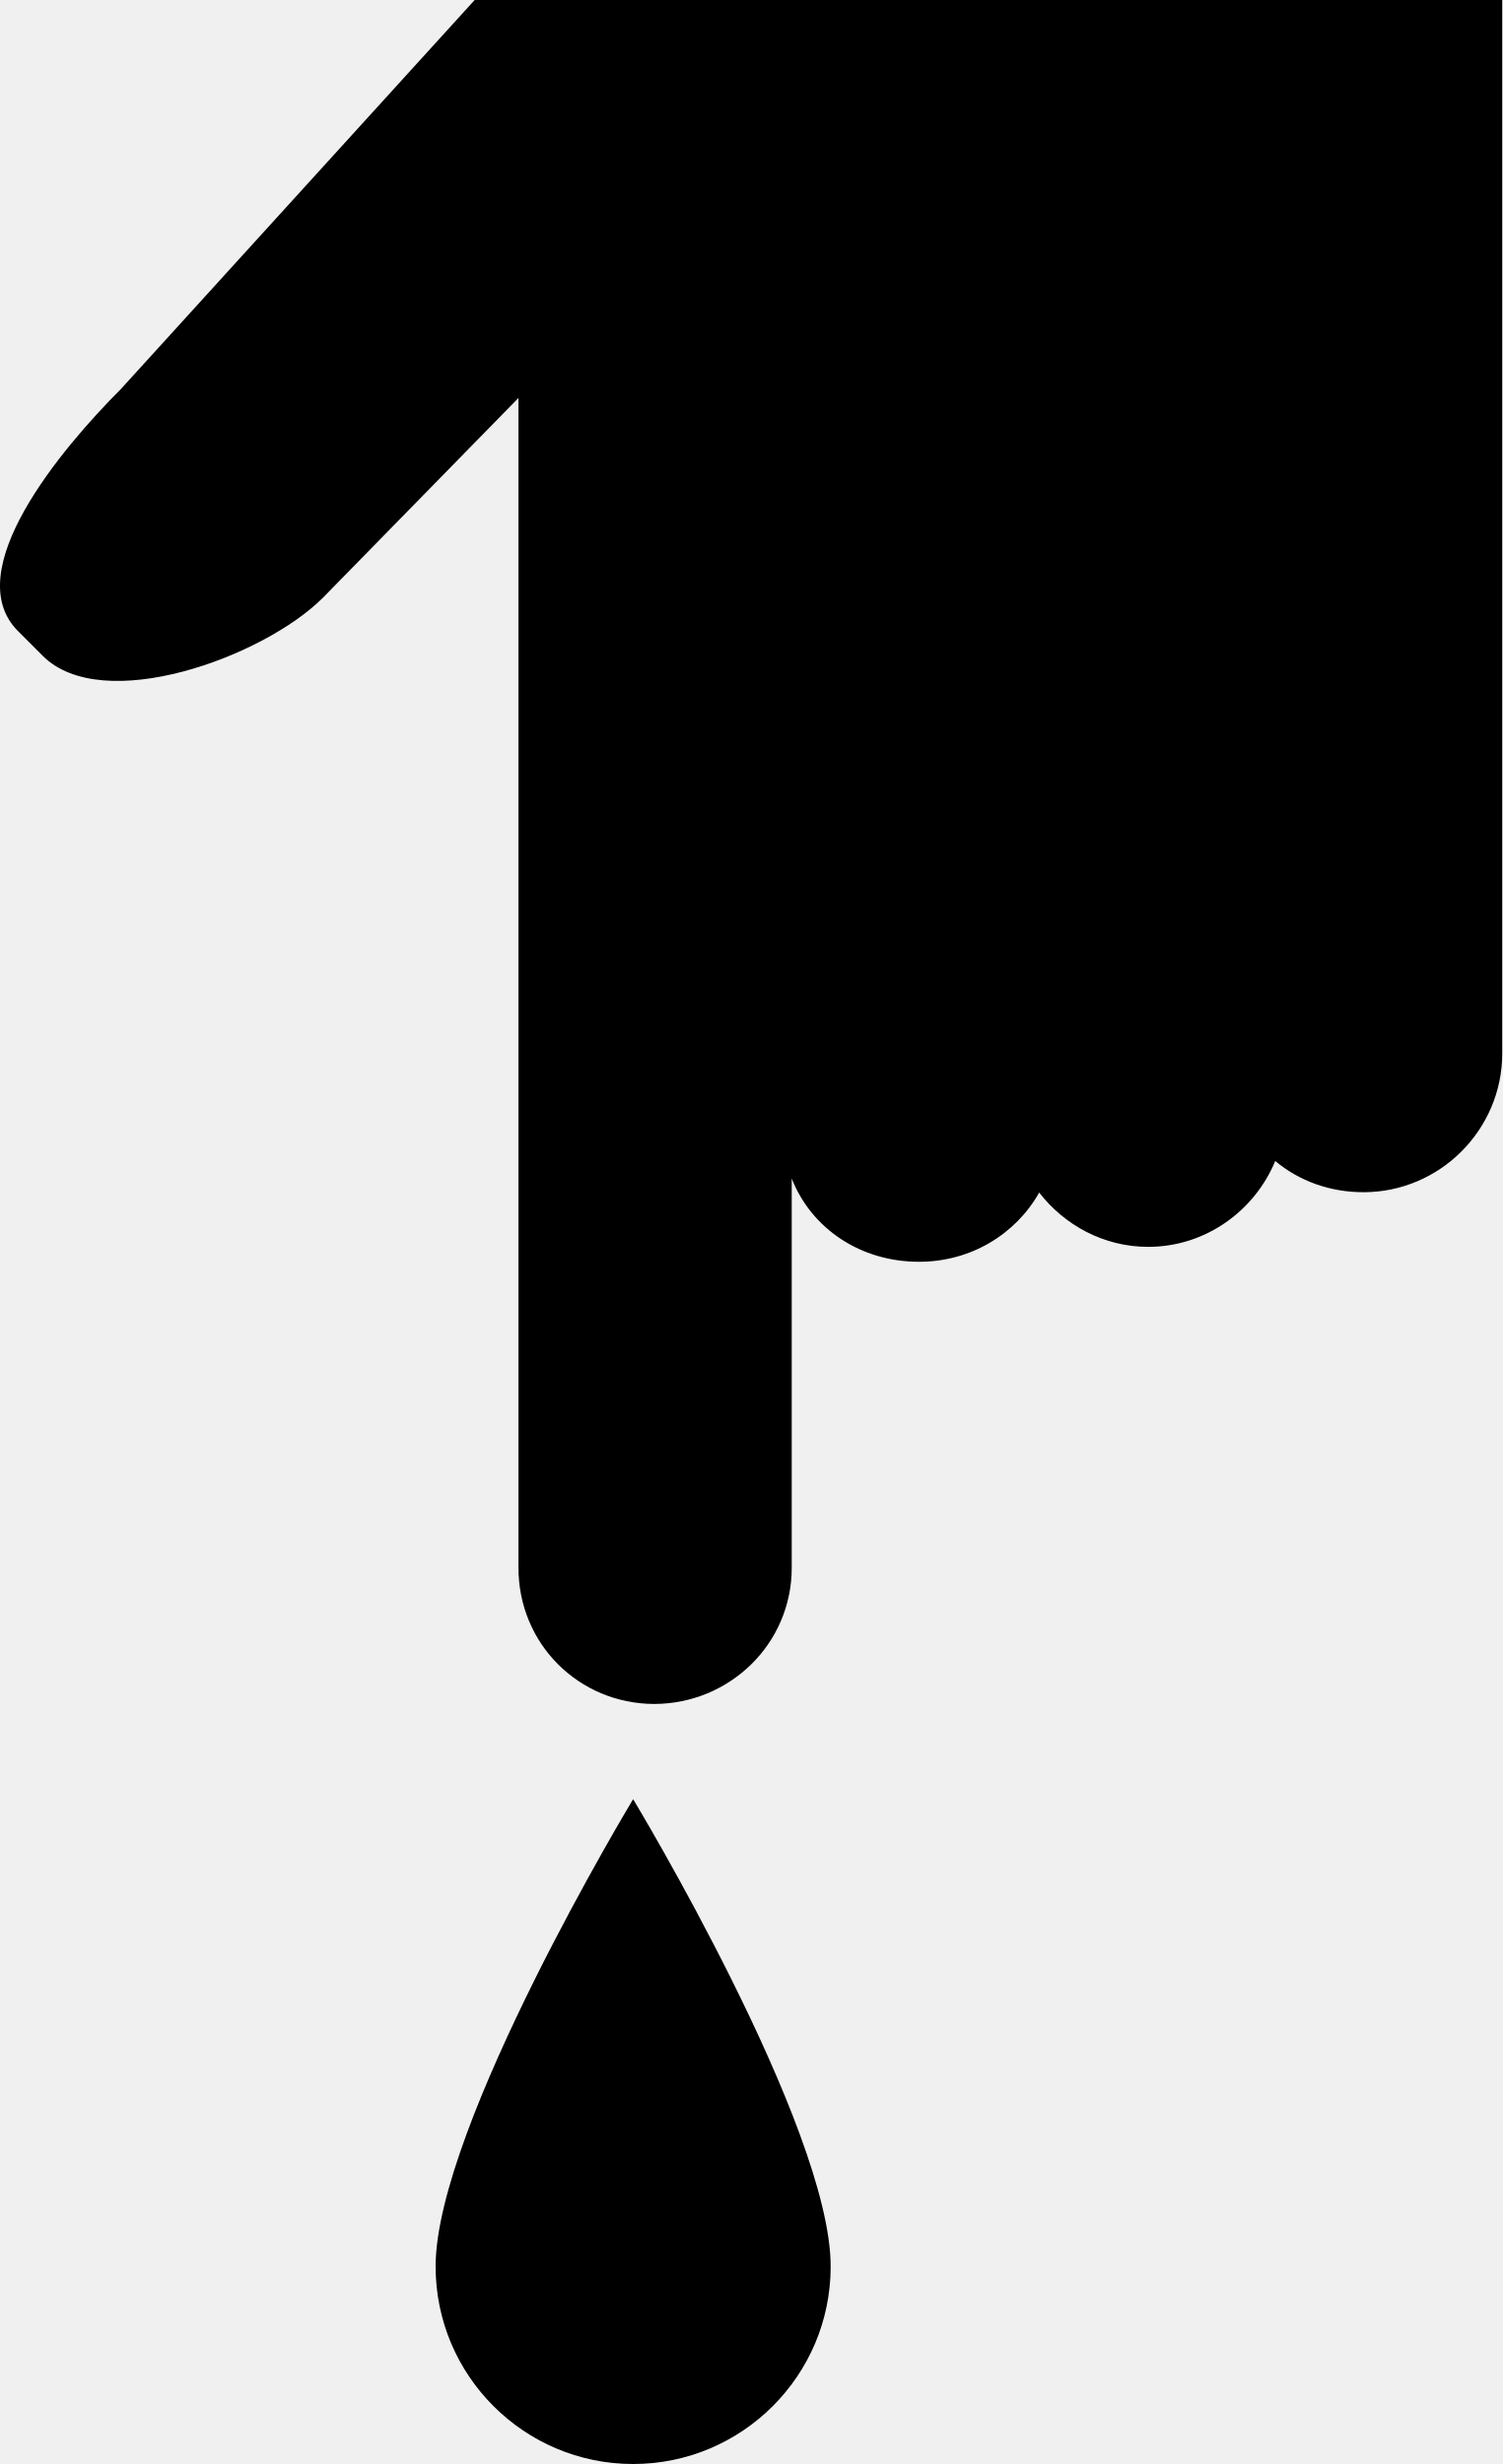
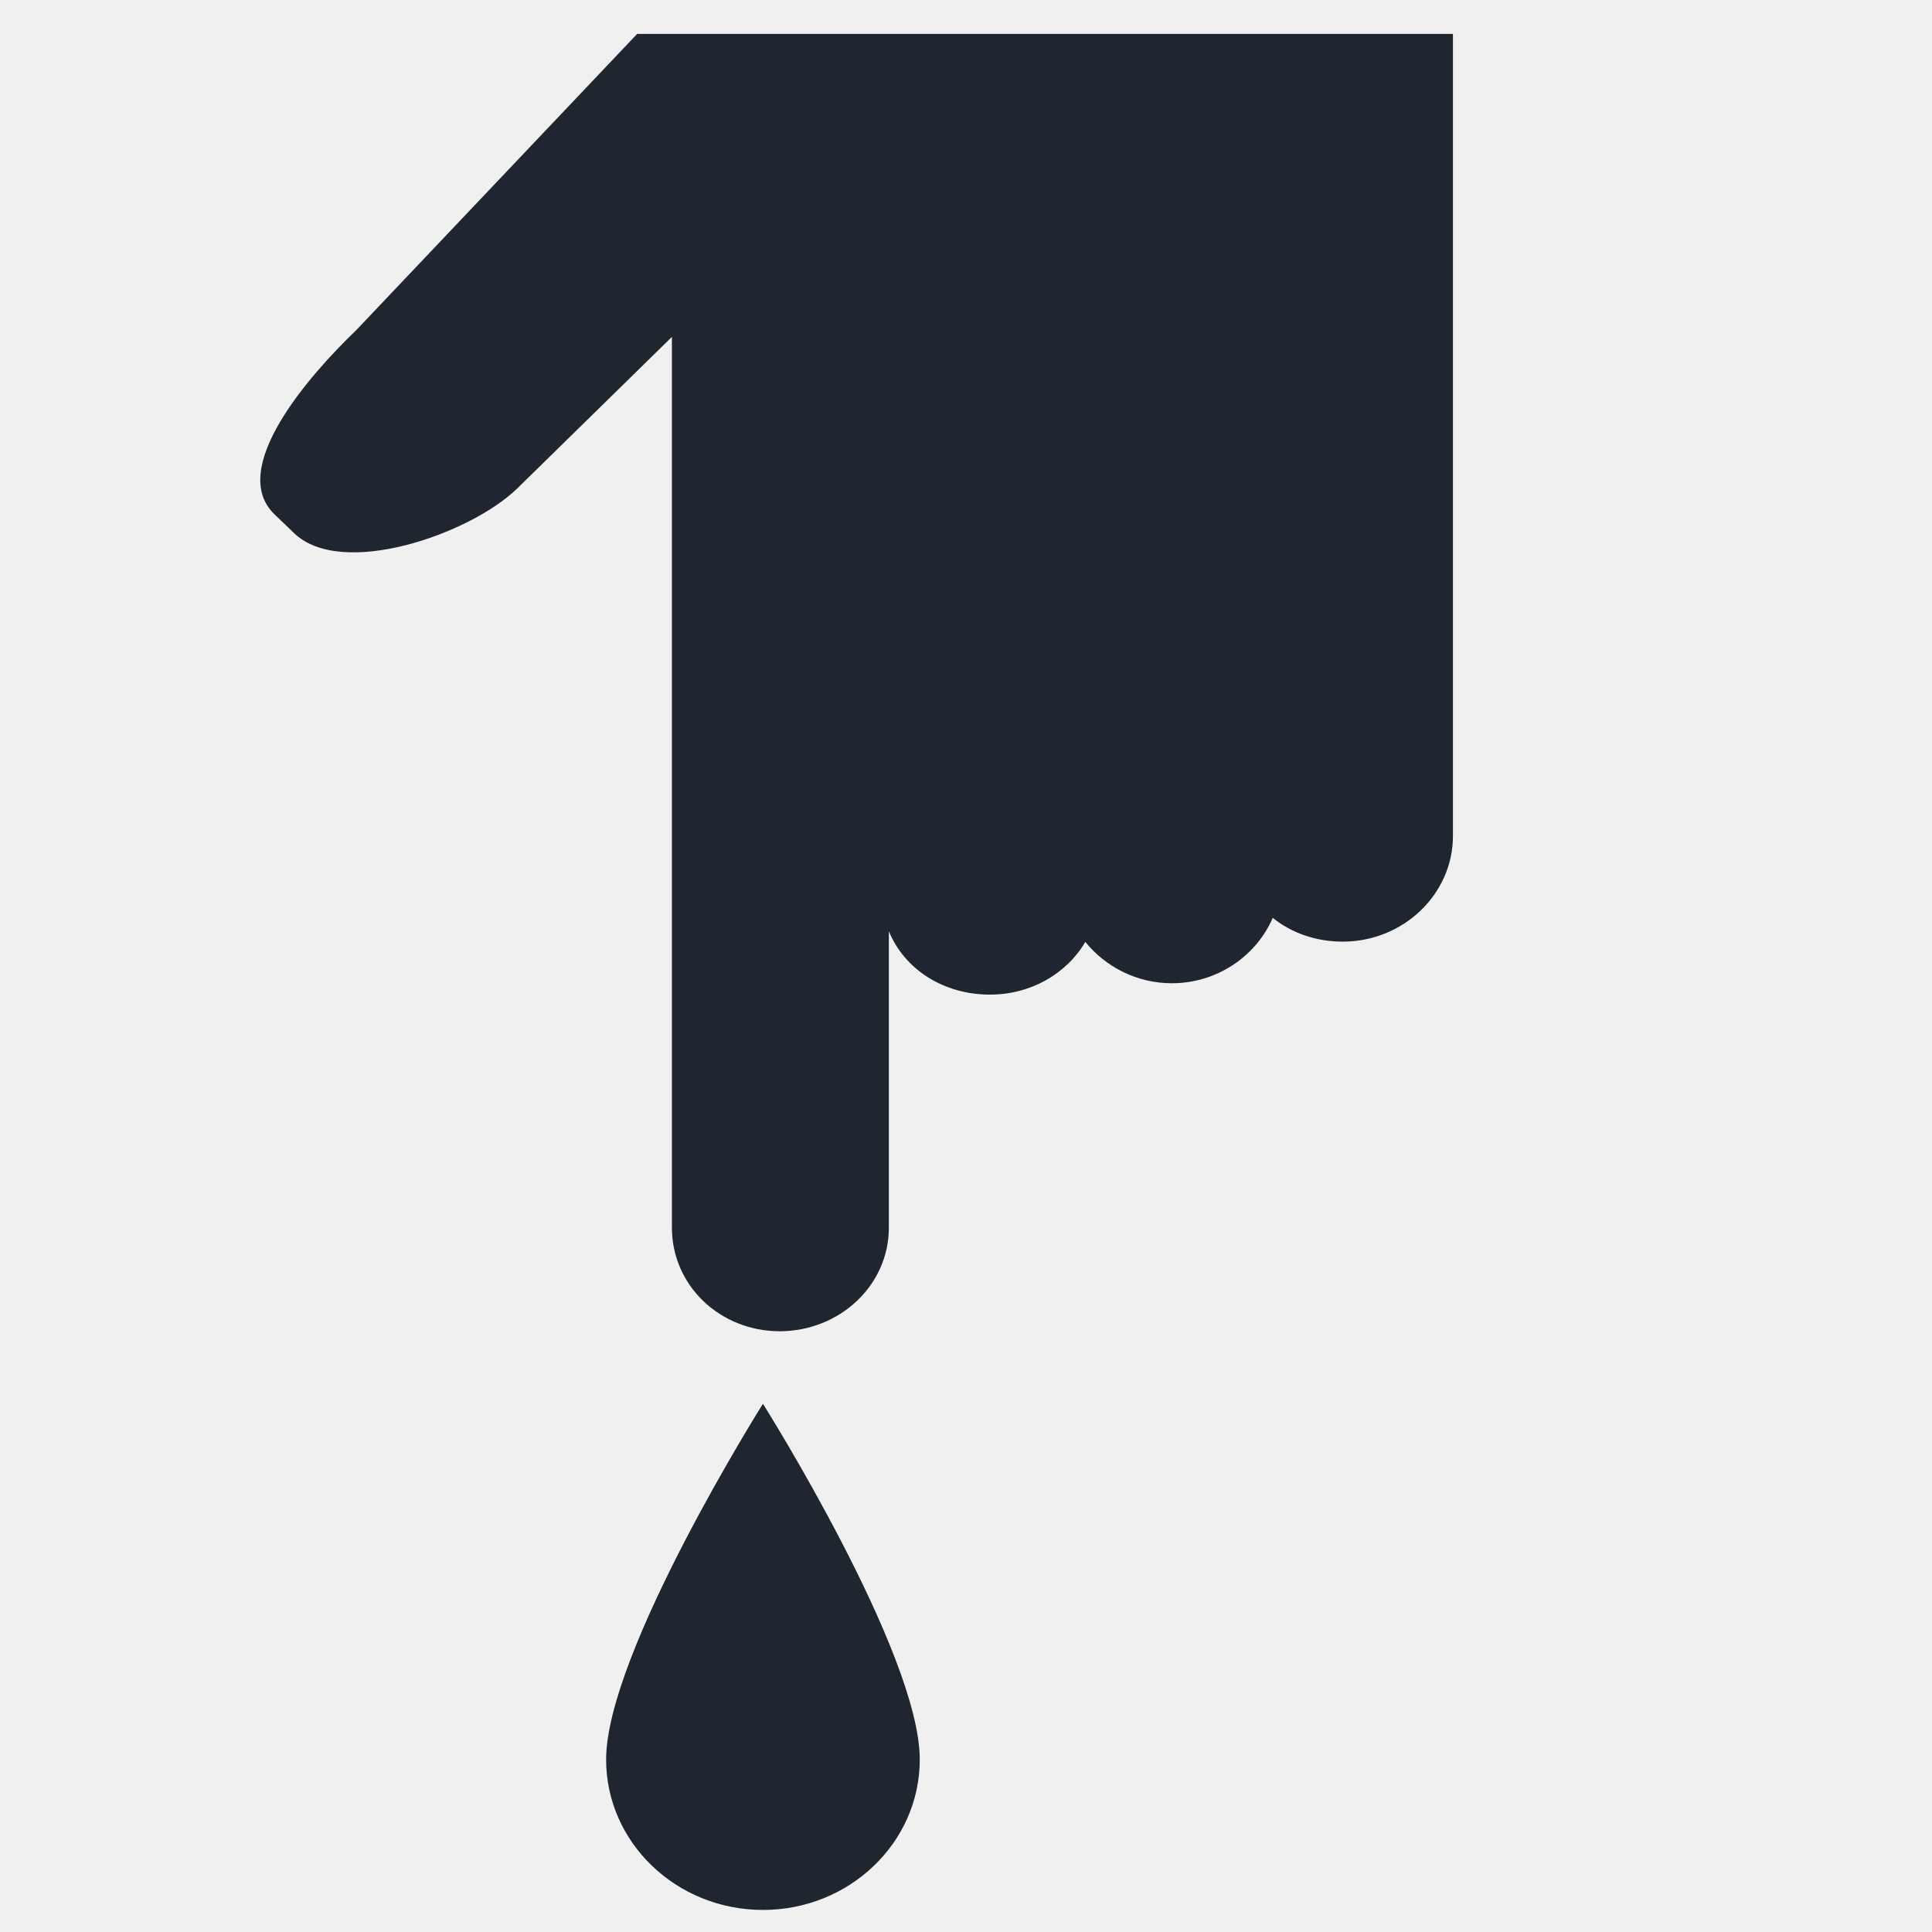
- <svg xmlns="http://www.w3.org/2000/svg" version="1.1" id="svg2" xml:space="preserve" width="1119.092" height="1835.523" viewBox="0 0 1119.092 1835.523">
+ <svg xmlns="http://www.w3.org/2000/svg" version="1.1" id="svg2" xml:space="preserve" width="256" height="256" viewBox="0 0 256 256">
  <defs id="defs6">
    <clipPath clipPathUnits="userSpaceOnUse" id="clipPath18">
      <path d="M 0,1920 H 1920 V 0 H 0 Z" id="path16" />
    </clipPath>
    <clipPath clipPathUnits="userSpaceOnUse" id="clipPath26">
      <path d="M 0,1920 H 1920 V 0 H 0 Z" id="path24" />
    </clipPath>
    <linearGradient x1="0" y1="0" x2="1" y2="0" gradientUnits="userSpaceOnUse" gradientTransform="matrix(220.7248,0,0,-220.7248,720.6208,281.6177)" spreadMethod="pad" id="linearGradient62">
      <stop style="stop-opacity:1;stop-color:#ff0000" offset="0" id="stop58" />
      <stop style="stop-opacity:1;stop-color:#950000" offset="1" id="stop60" />
    </linearGradient>
    <clipPath clipPathUnits="userSpaceOnUse" id="clipPath72">
      <path d="M 0,1920 H 1920 V 0 H 0 Z" id="path70" />
    </clipPath>
    <linearGradient x1="0" y1="0" x2="1" y2="0" gradientUnits="userSpaceOnUse" gradientTransform="matrix(615.823,0,0,-615.823,1092.177,417.7988)" spreadMethod="pad" id="linearGradient106">
      <stop style="stop-opacity:1;stop-color:#ff0000" offset="0" id="stop102" />
      <stop style="stop-opacity:1;stop-color:#950000" offset="1" id="stop104" />
    </linearGradient>
  </defs>
-   <g id="g10" transform="matrix(1.333333,0,0,-1.333333,-636.3198,1963.39)">
-     <g id="g12">
-       <g id="g14" clip-path="url(#clipPath18)">
-         <g id="g20">
-           <g id="g22" />
-           <g id="g32">
-             <g clip-path="url(#clipPath26)" id="g30" style="opacity:0">
-               <path d="M 1920,0 H 0 v 1920 h 1920 z" style="fill:#ffffff;fill-opacity:1;fill-rule:nonzero;stroke:none" id="path28" />
+   <g id="g10" transform="matrix(1.333333,0,0,-1.333333,-636.3198,383.8666)">
+     <g id="g12" style="fill:#1d242d;fill-opacity:0.988" transform="matrix(0.1412157,0,0,0.1354285,435.7127,85.10467)">
+       <g id="g14" clip-path="url(#clipPath18)" style="fill:#1d242d;fill-opacity:0.988">
+         <g id="g20" style="fill:#1d242d;fill-opacity:0.988">
+           <g id="g22" style="fill:#1d242d;fill-opacity:0.988" />
+           <g id="g32" style="fill:#1d242d;fill-opacity:0.988">
+             <g clip-path="url(#clipPath26)" id="g30" style="opacity:0;fill:#1d242d;fill-opacity:0.988">
+               <path d="M 1920,0 H 0 v 1920 h 1920 z" style="fill:#1d242d;fill-opacity:0.988;fill-rule:nonzero;stroke:none" id="path28" />
            </g>
          </g>
        </g>
-         <g id="g34" transform="translate(742.4519,1472.542)" style="fill:#000000;fill-opacity:1">
-           <path d="m 0,0 -197.617,-217.301 c -33.412,-33.412 -90.92,-101.901 -57.508,-135.313 l 13.791,-13.798 c 33.413,-33.412 123.195,-0.893 156.607,32.519 l 109.183,111.556 c 0.002,0.002 0.006,0 0.006,-0.003 v -653.584 c 0,-42.339 33.55,-75.96 75.857,-76.083 42.31,0.123 76.822,33.744 76.822,76.083 v 217.451 c 0,0.004 0.005,0.005 0.007,10e-4 11.108,-28.202 38.72,-46.478 70.992,-46.478 h 0.231 c 28.72,0 53.857,15.312 67.033,38.659 0,0 0.004,0.003 0.005,0.001 14.047,-18.162 36.094,-30.332 60.831,-30.332 h 0.029 c 32.044,0 59.507,20.094 71.022,47.98 0,0.002 0.003,0.003 0.005,0.001 13.338,-11.172 30.527,-17.445 49.287,-17.445 h 10e-4 c 42.637,0 77.523,34.886 77.523,77.524 V 0 Z" style="fill:#000000;fill-opacity:1;fill-rule:nonzero;stroke:none" id="path36" />
+         <g id="g34" transform="translate(742.4519,1472.542)" style="fill:#1d242d;fill-opacity:0.988">
+           <path d="m 0,0 -197.617,-217.301 c -33.412,-33.412 -90.92,-101.901 -57.508,-135.313 l 13.791,-13.798 c 33.413,-33.412 123.195,-0.893 156.607,32.519 l 109.183,111.556 c 0.002,0.002 0.006,0 0.006,-0.003 v -653.584 c 0,-42.339 33.55,-75.96 75.857,-76.083 42.31,0.123 76.822,33.744 76.822,76.083 v 217.451 c 0,0.004 0.005,0.005 0.007,10e-4 11.108,-28.202 38.72,-46.478 70.992,-46.478 h 0.231 c 28.72,0 53.857,15.312 67.033,38.659 0,0 0.004,0.003 0.005,0.001 14.047,-18.162 36.094,-30.332 60.831,-30.332 h 0.029 c 32.044,0 59.507,20.094 71.022,47.98 0,0.002 0.003,0.003 0.005,0.001 13.338,-11.172 30.527,-17.445 49.287,-17.445 h 10e-4 c 42.637,0 77.523,34.886 77.523,77.524 V 0 Z" style="fill:#1d242d;fill-opacity:0.988;fill-rule:nonzero;stroke:none" id="path36" />
        </g>
      </g>
    </g>
-     <g id="g46" style="fill:#000000;fill-opacity:1">
-       <g id="g48" style="fill:#000000;fill-opacity:1">
-         <g id="g54" style="fill:#000000;fill-opacity:1">
-           <g id="g56" style="fill:#000000;fill-opacity:1">
-             <path d="M 720.621,206.263 C 720.621,145.352 770.072,95.9 830.984,95.9 v 0 c 60.91,0 110.362,49.452 110.362,110.363 v 0 c 0,78.322 -110.362,261.072 -110.362,261.072 v 0 c 0,0 -110.363,-182.75 -110.363,-261.072" style="fill:#000000;stroke:none;fill-opacity:1" id="path64" />
+     <g id="g46" style="fill:#1d242d;fill-opacity:0.988" transform="matrix(0.1412157,0,0,0.1354285,435.7127,85.10467)">
+       <g id="g48" style="fill:#1d242d;fill-opacity:0.988">
+         <g id="g54" style="fill:#1d242d;fill-opacity:0.988">
+           <g id="g56" style="fill:#1d242d;fill-opacity:0.988">
+             <path d="M 720.621,206.263 C 720.621,145.352 770.072,95.9 830.984,95.9 v 0 c 60.91,0 110.362,49.452 110.362,110.363 v 0 c 0,78.322 -110.362,261.072 -110.362,261.072 v 0 c 0,0 -110.363,-182.75 -110.363,-261.072" style="fill:#1d242d;fill-opacity:0.988;stroke:none" id="path64" />
          </g>
        </g>
      </g>
    </g>
  </g>
</svg>
